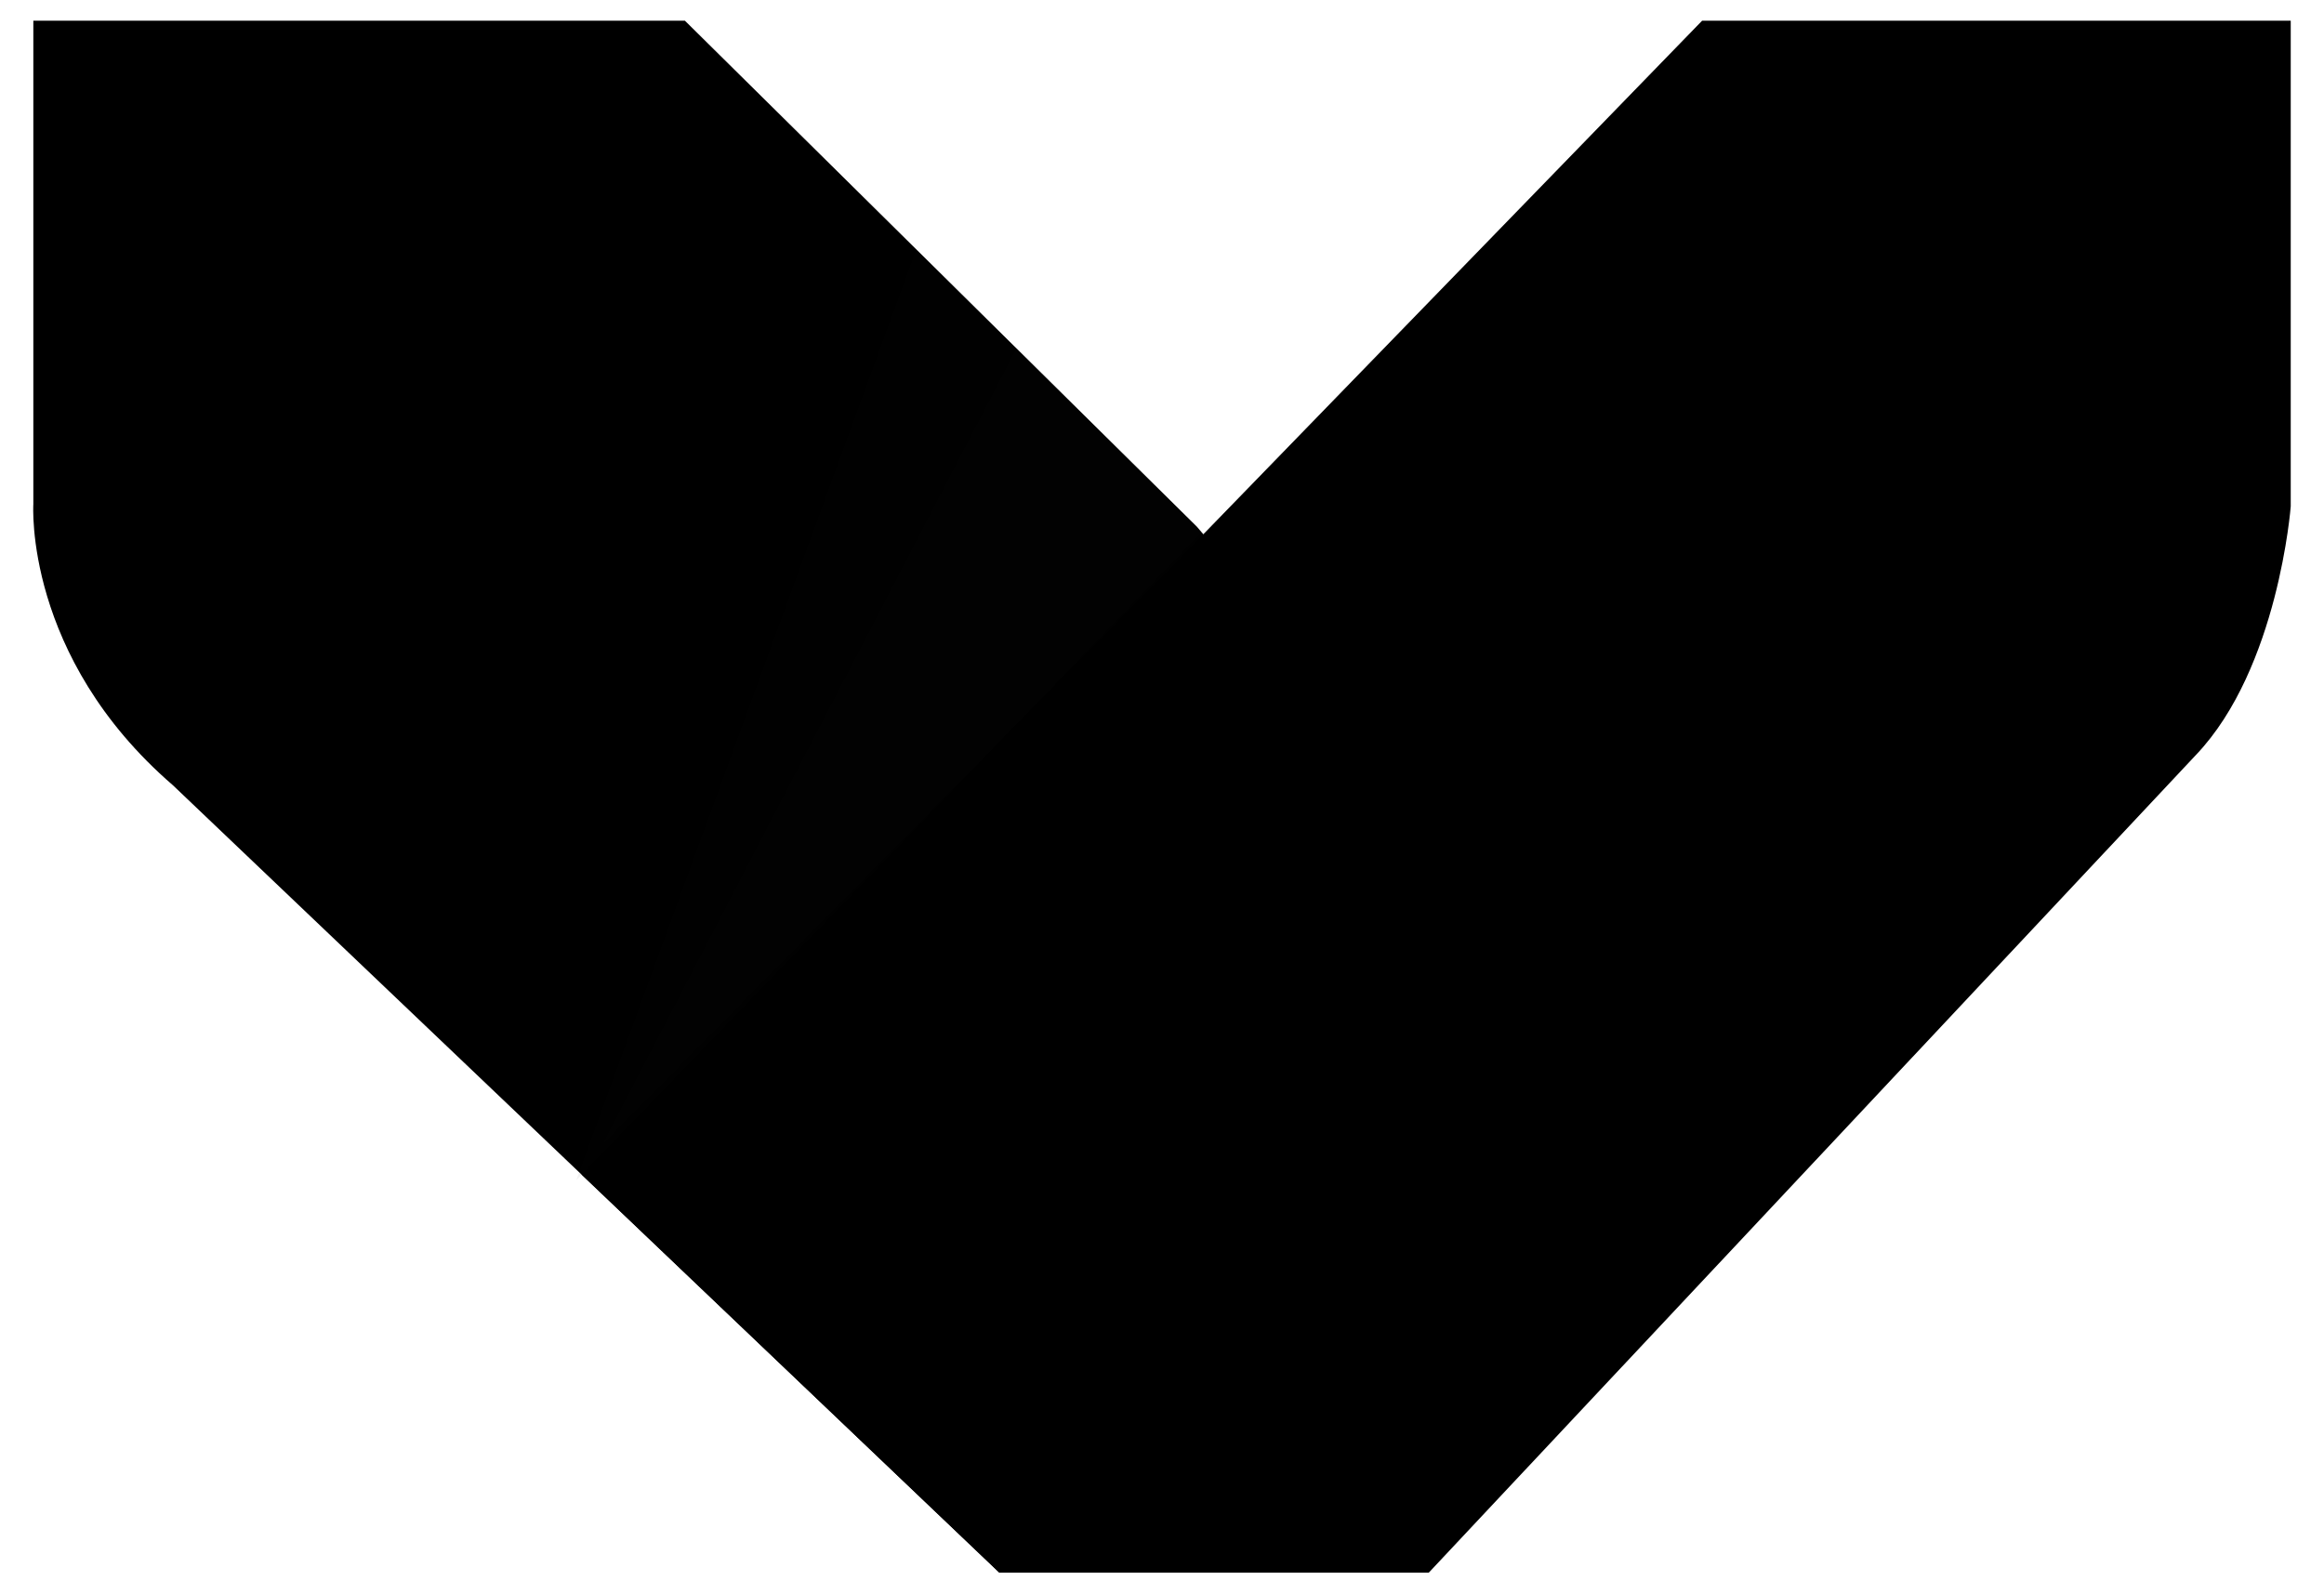
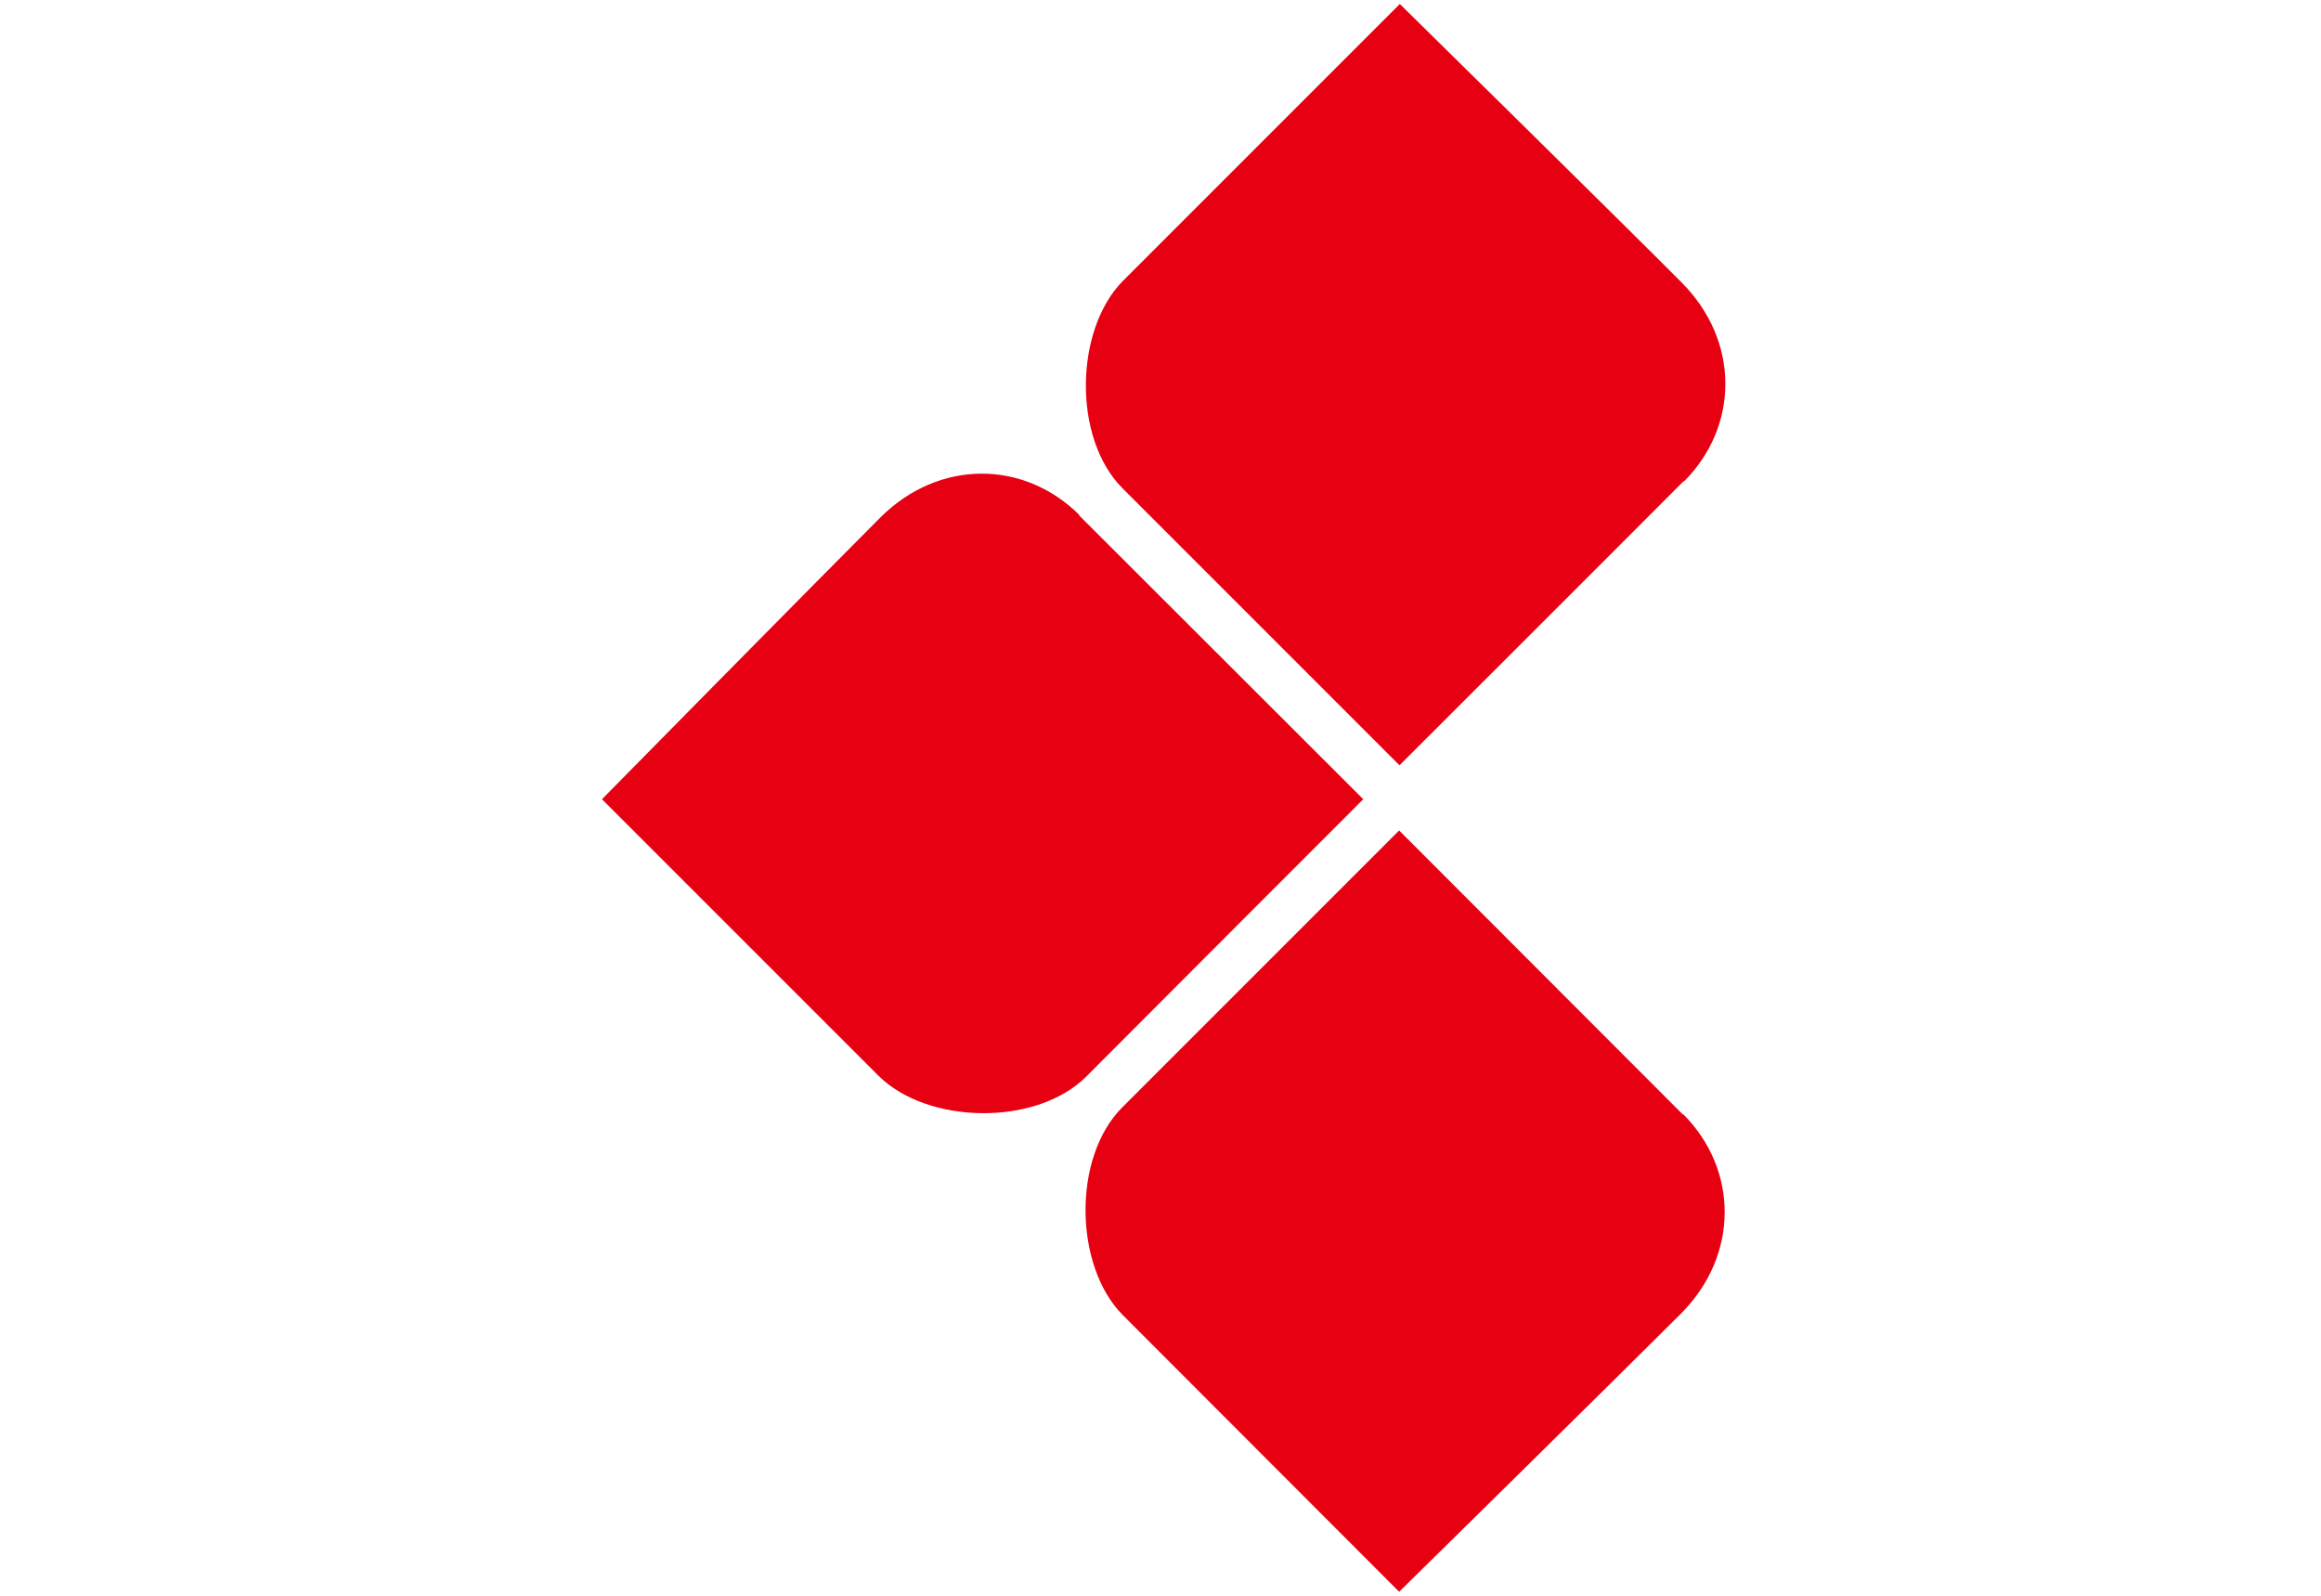
- <svg xmlns="http://www.w3.org/2000/svg" width="35" height="24" viewBox="0 0 34 24" fill="none">
-   <path fill-rule="evenodd" clip-rule="evenodd" d="M0.002 0.312V7.595C0.002 7.595 -0.142 9.888 2.105 11.829L14.547 23.684L21.017 23.601L19.979 10.813L17.526 7.934L9.815 0.312H0.002Z" fill="currentColor" />
-   <path opacity="0.06" fill-rule="evenodd" clip-rule="evenodd" d="M8.18 17.776L13.303 3.752L17.589 8.022L8.18 17.776Z" fill="#161616" />
-   <path opacity="0.06" fill-rule="evenodd" clip-rule="evenodd" d="M8.582 17.225L14.813 5.242L17.621 8.052L8.582 17.225Z" fill="#161616" />
-   <path fill-rule="evenodd" clip-rule="evenodd" d="M8.258 17.691L25.134 0.312H33.999V7.627C33.999 7.627 33.814 10.065 32.574 11.369L21.018 23.688H14.549L8.258 17.691Z" fill="currentColor" />
+ <svg xmlns="http://www.w3.org/2000/svg" width="32" height="22" viewBox="0 0 34 48" fill="none">
+   <path d="M14.549 15.5C16.219 17.17 23.099 24.04 23.099 24.04C23.099 24.04 16.999 30.14 14.769 32.38C13.259 33.89 9.989 33.82 8.519 32.36C7.059 30.9 0.199 24.04 0.199 24.04C0.199 24.04 6.729 17.41 8.569 15.57C10.329 13.81 12.889 13.83 14.559 15.49L14.549 15.5Z" fill="#E60012" />
+   <path d="M32.739 14.47C31.079 16.14 24.189 23.02 24.189 23.02C24.189 23.02 18.089 16.92 15.859 14.69C14.349 13.18 14.419 9.9 15.879 8.44C17.339 6.98 24.199 0.12 24.199 0.12C24.199 0.12 30.829 6.64 32.669 8.49C34.429 10.25 34.409 12.81 32.749 14.48L32.739 14.47Z" fill="#E60012" />
+   <path d="M32.719 33.53C31.049 31.86 24.179 24.98 24.179 24.98C24.179 24.98 18.079 31.08 15.849 33.31C14.339 34.82 14.409 38.1 15.869 39.56C17.329 41.02 24.179 47.88 24.179 47.88C24.179 47.88 30.809 41.36 32.649 39.52C34.409 37.76 34.389 35.19 32.729 33.52L32.719 33.53Z" fill="#E60012" />
</svg>
